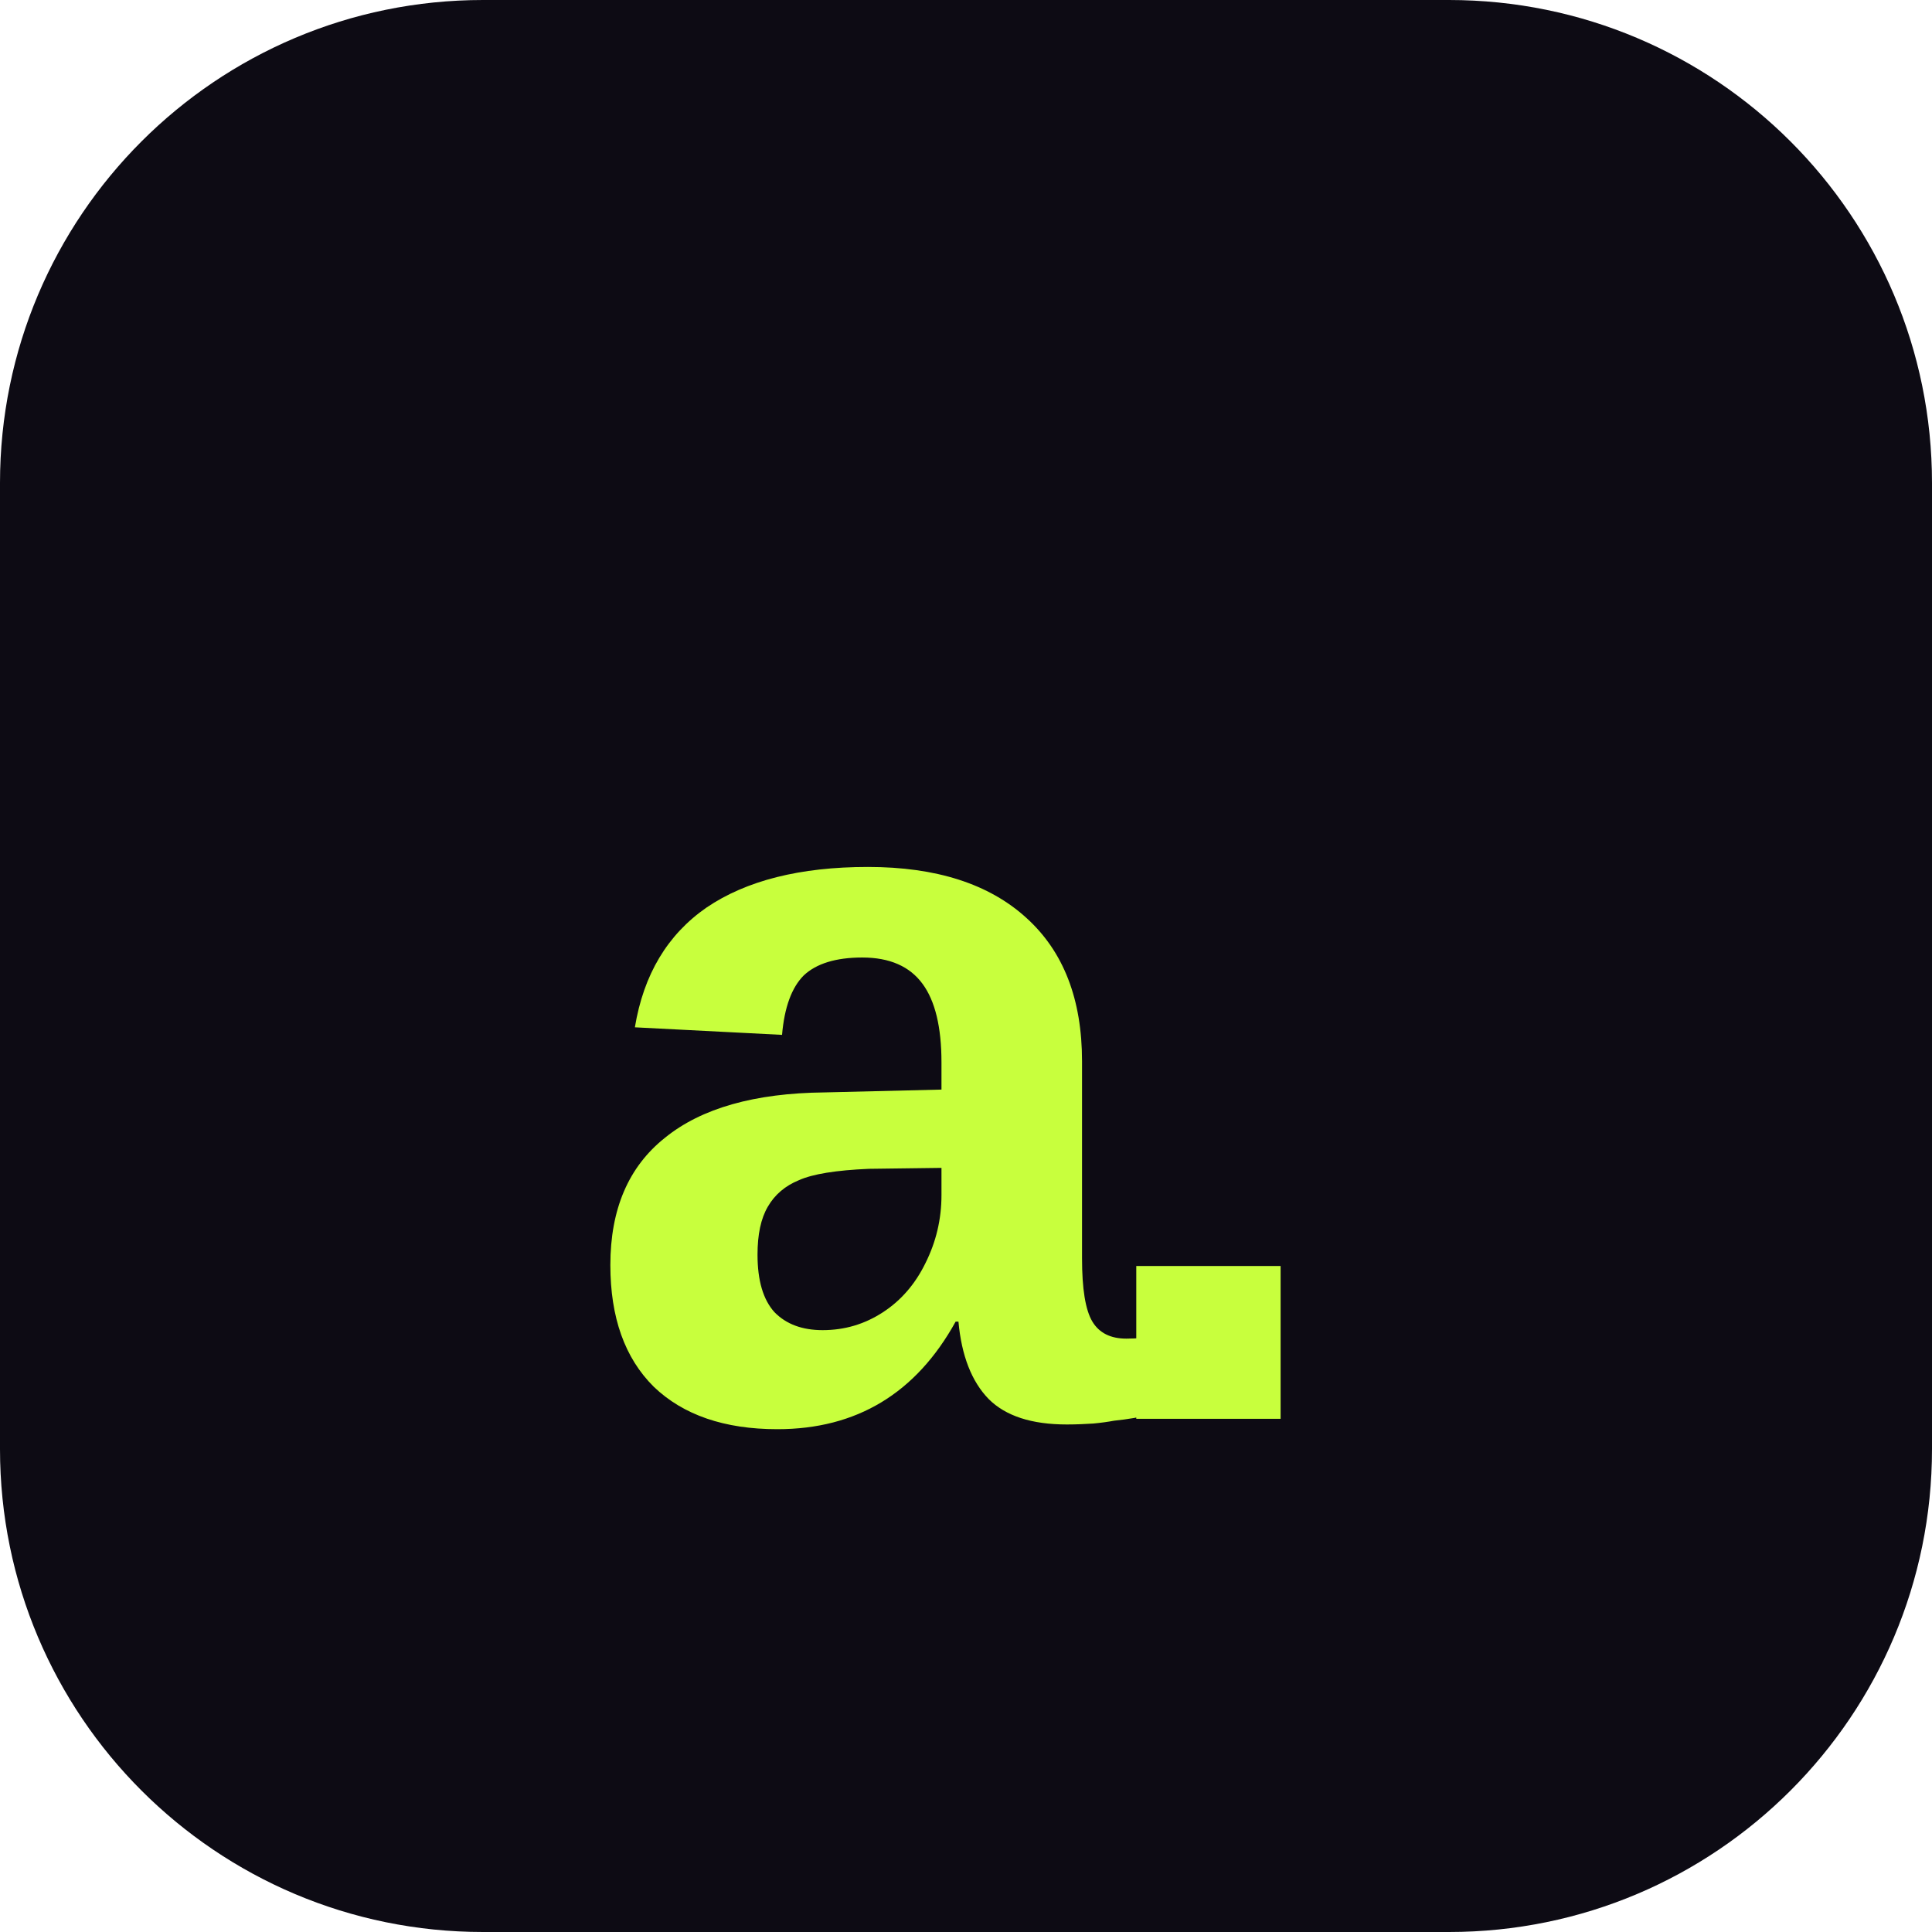
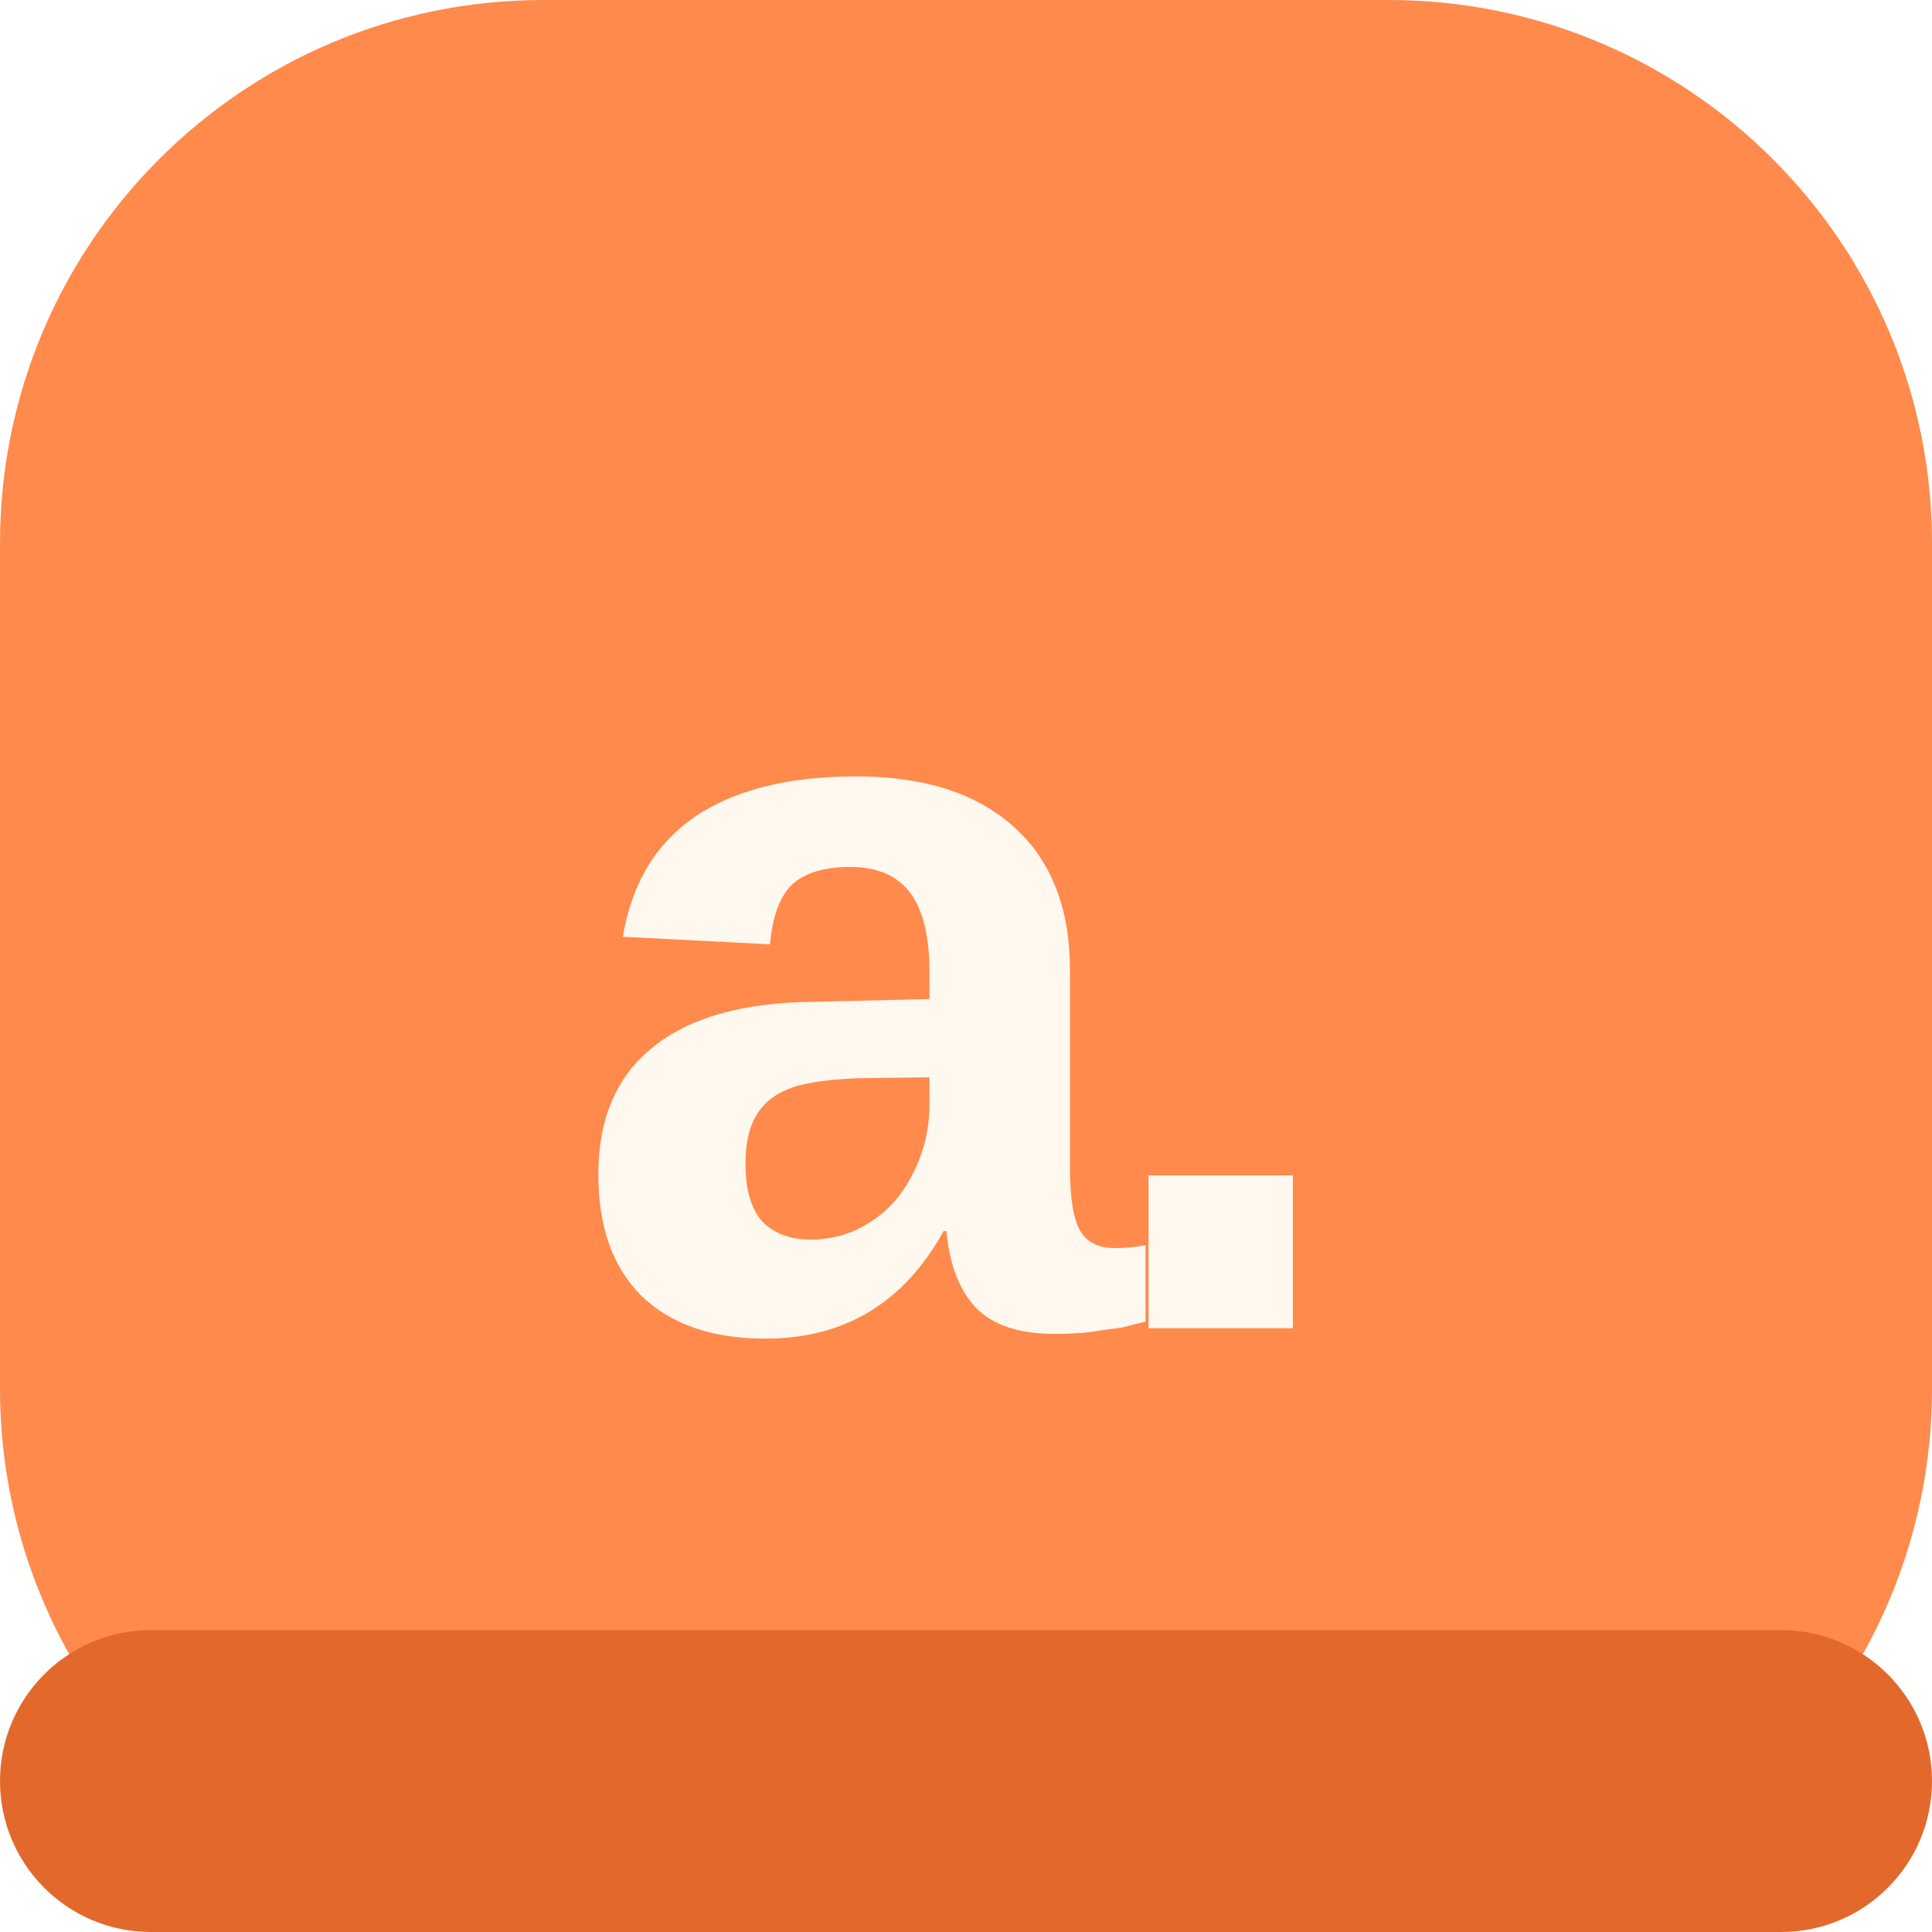
<svg xmlns="http://www.w3.org/2000/svg" viewBox="0 0 32 32">
-   <rect width="32" height="32" rx="8" fill="#0d0b14" />
-   <text x="16" y="23.5" text-anchor="middle" font-family="Arial Black, Arial, sans-serif" font-size="17" font-weight="800" fill="#c8ff3d" letter-spacing="-1.4">a.</text>
+   <rect width="32" height="32" rx="9" fill="#FF8A4C" />
+   <rect y="27" width="32" height="5" rx="2.5" fill="#E2692B" />
+   <text x="16" y="22" text-anchor="middle" font-family="Arial Rounded MT Bold, Arial Black, Arial, sans-serif" font-size="17" font-weight="800" fill="#FFF8EF" letter-spacing="-1">a.</text>
</svg>
